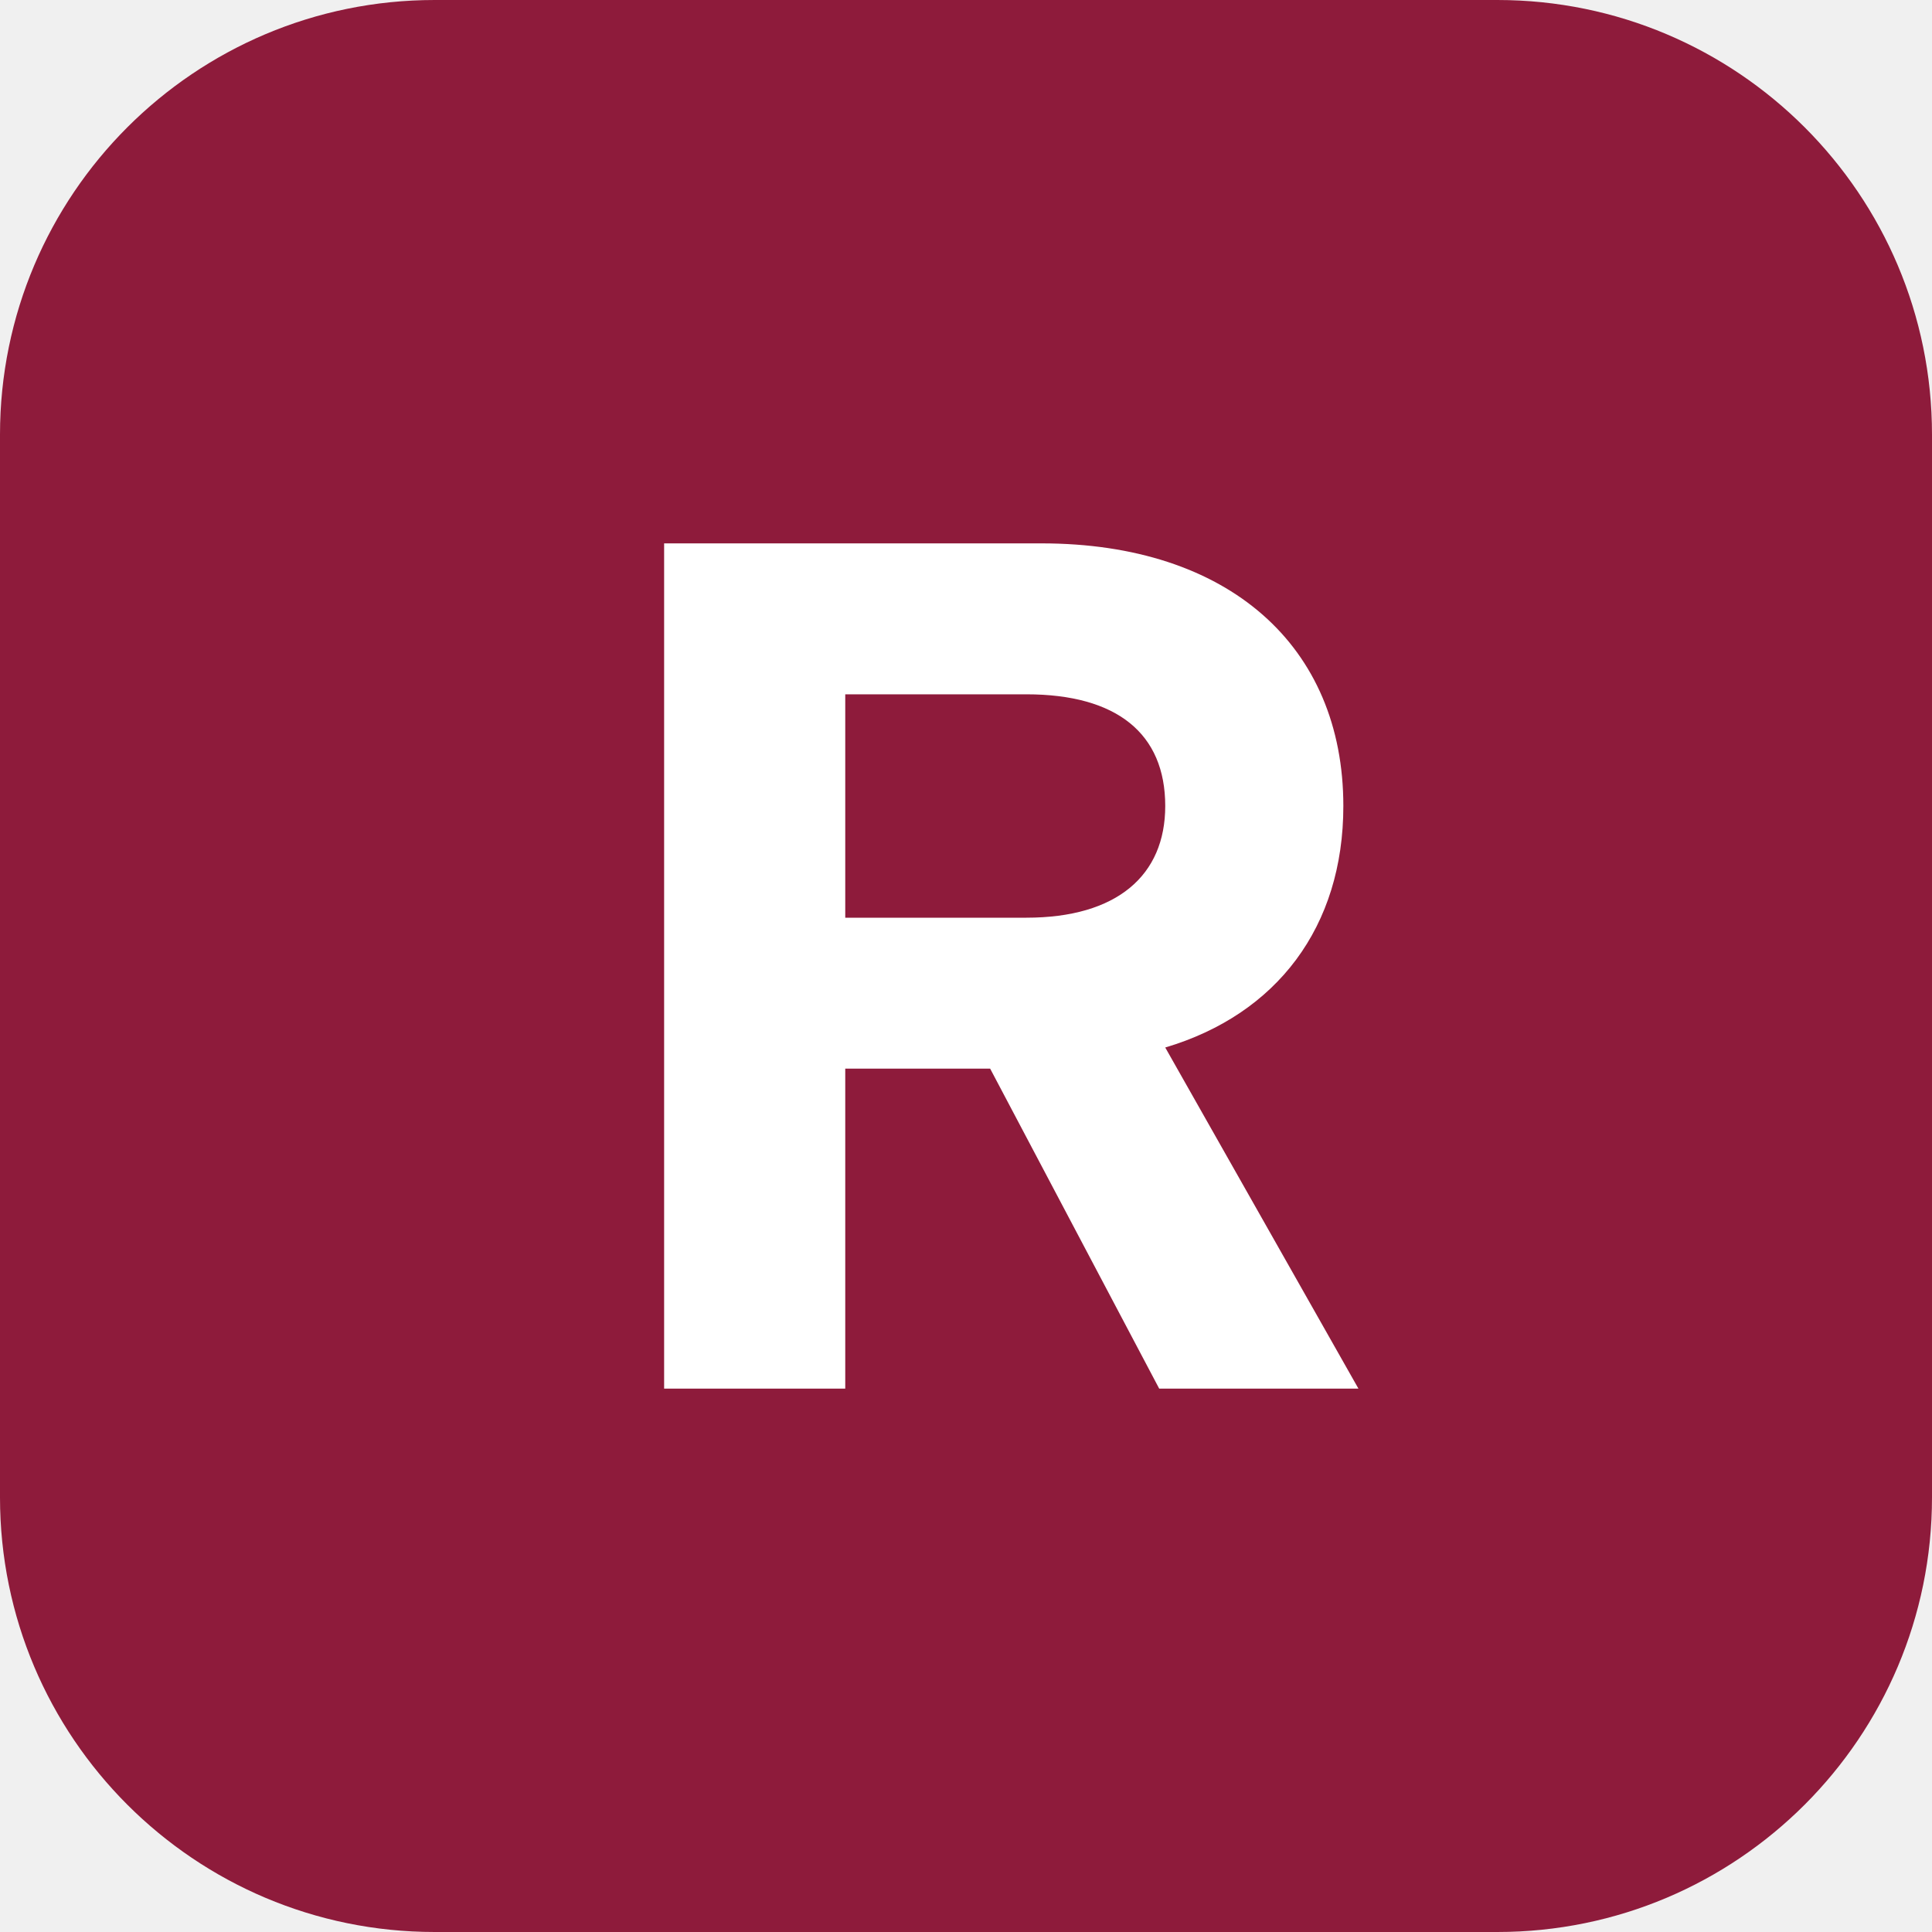
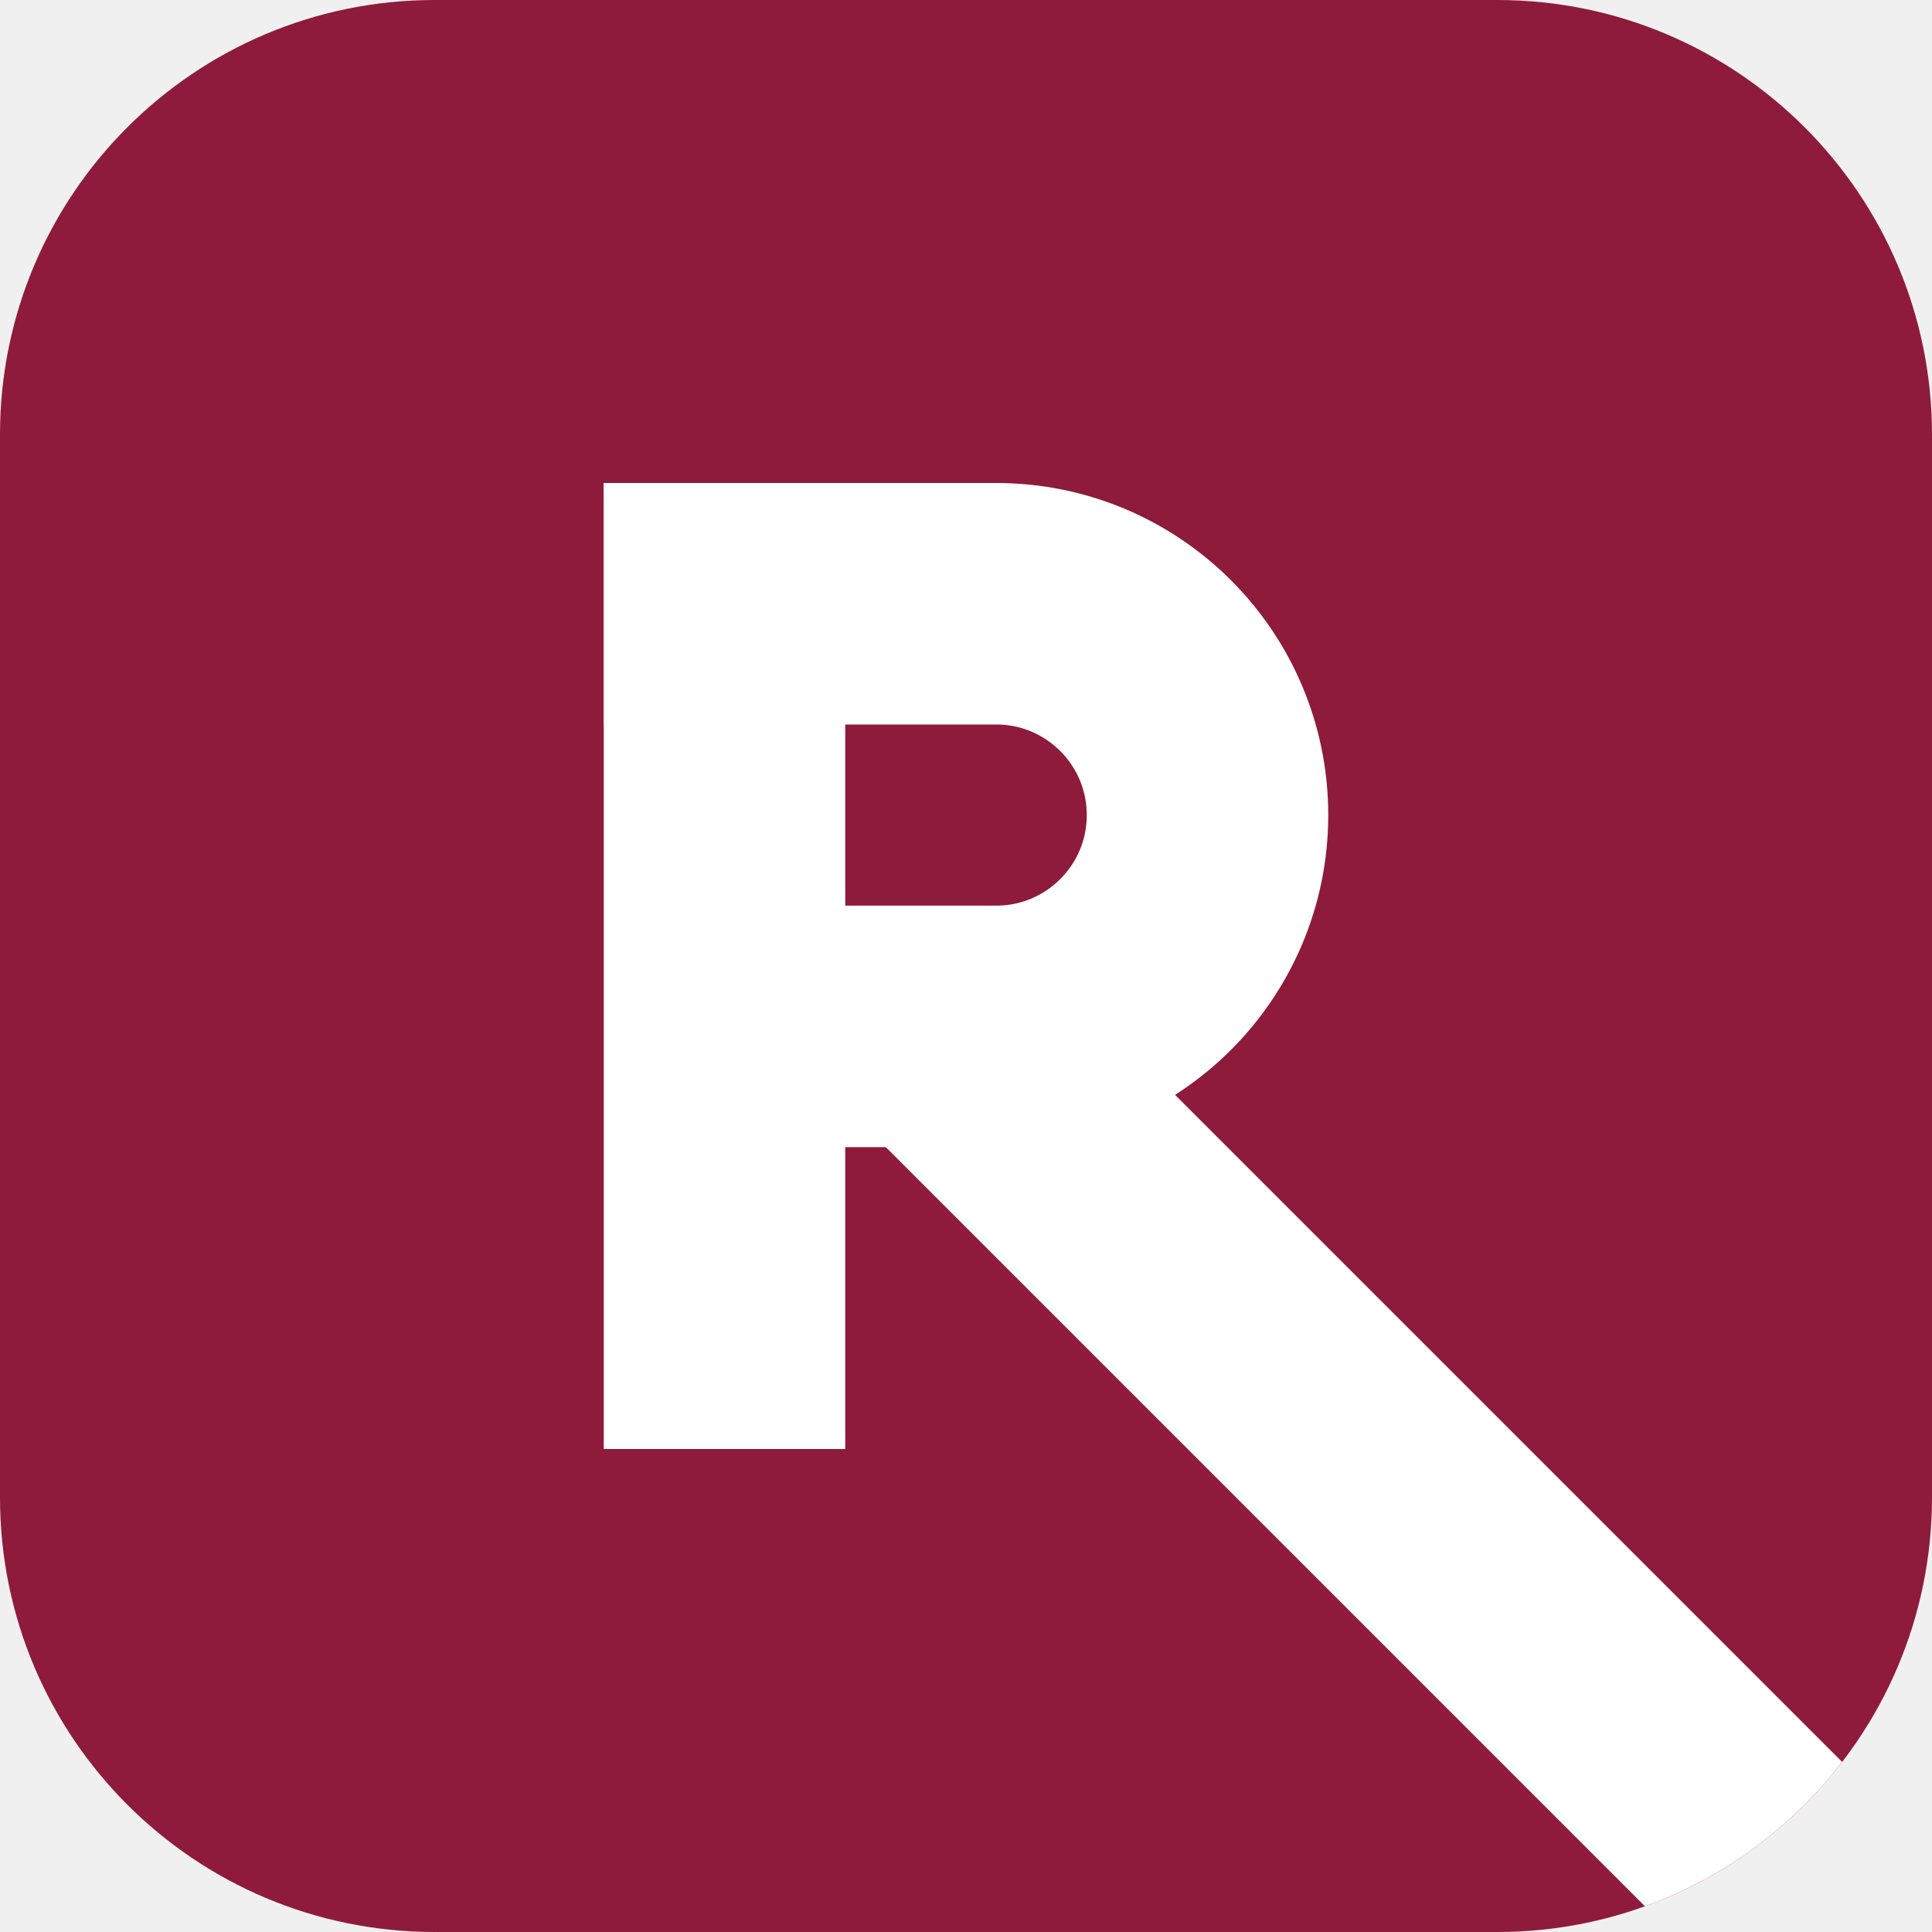
<svg xmlns="http://www.w3.org/2000/svg" viewBox="0 0 64 64">
-   <rect width="64" height="64" rx="14.4" fill="#8E1B3B" />
-   <path d="M22 46V18h12.5c6.2 0 10 3.4 10 8.7 0 4-2.2 6.9-5.9 8L45 46h-6.6l-5.6-10.6H28V46h-6Zm6-15.6h6c3 0 4.6-1.4 4.6-3.7 0-2.4-1.6-3.7-4.6-3.7h-6v7.4Z" fill="#FFFFFF" />
+   <g transform="translate(0 0) scale(1)">
+     <clipPath id="rv-s">
+       <rect width="64" height="64" rx="14.4" />
+     </clipPath>
+     <rect width="64" height="64" rx="14.4" fill="#8E1B3B" />
+     <g clip-path="url(#rv-s)" fill="none" stroke="#FFFFFF" stroke-width="8">
+       <path d="M24 16V48" />
+       <path d="M20 20H33A7 7 0 0 1 33 34H24" stroke-linejoin="round" />
+       <path d="M31 34L64 67" />
+     </g>
+   </g>
</svg>
